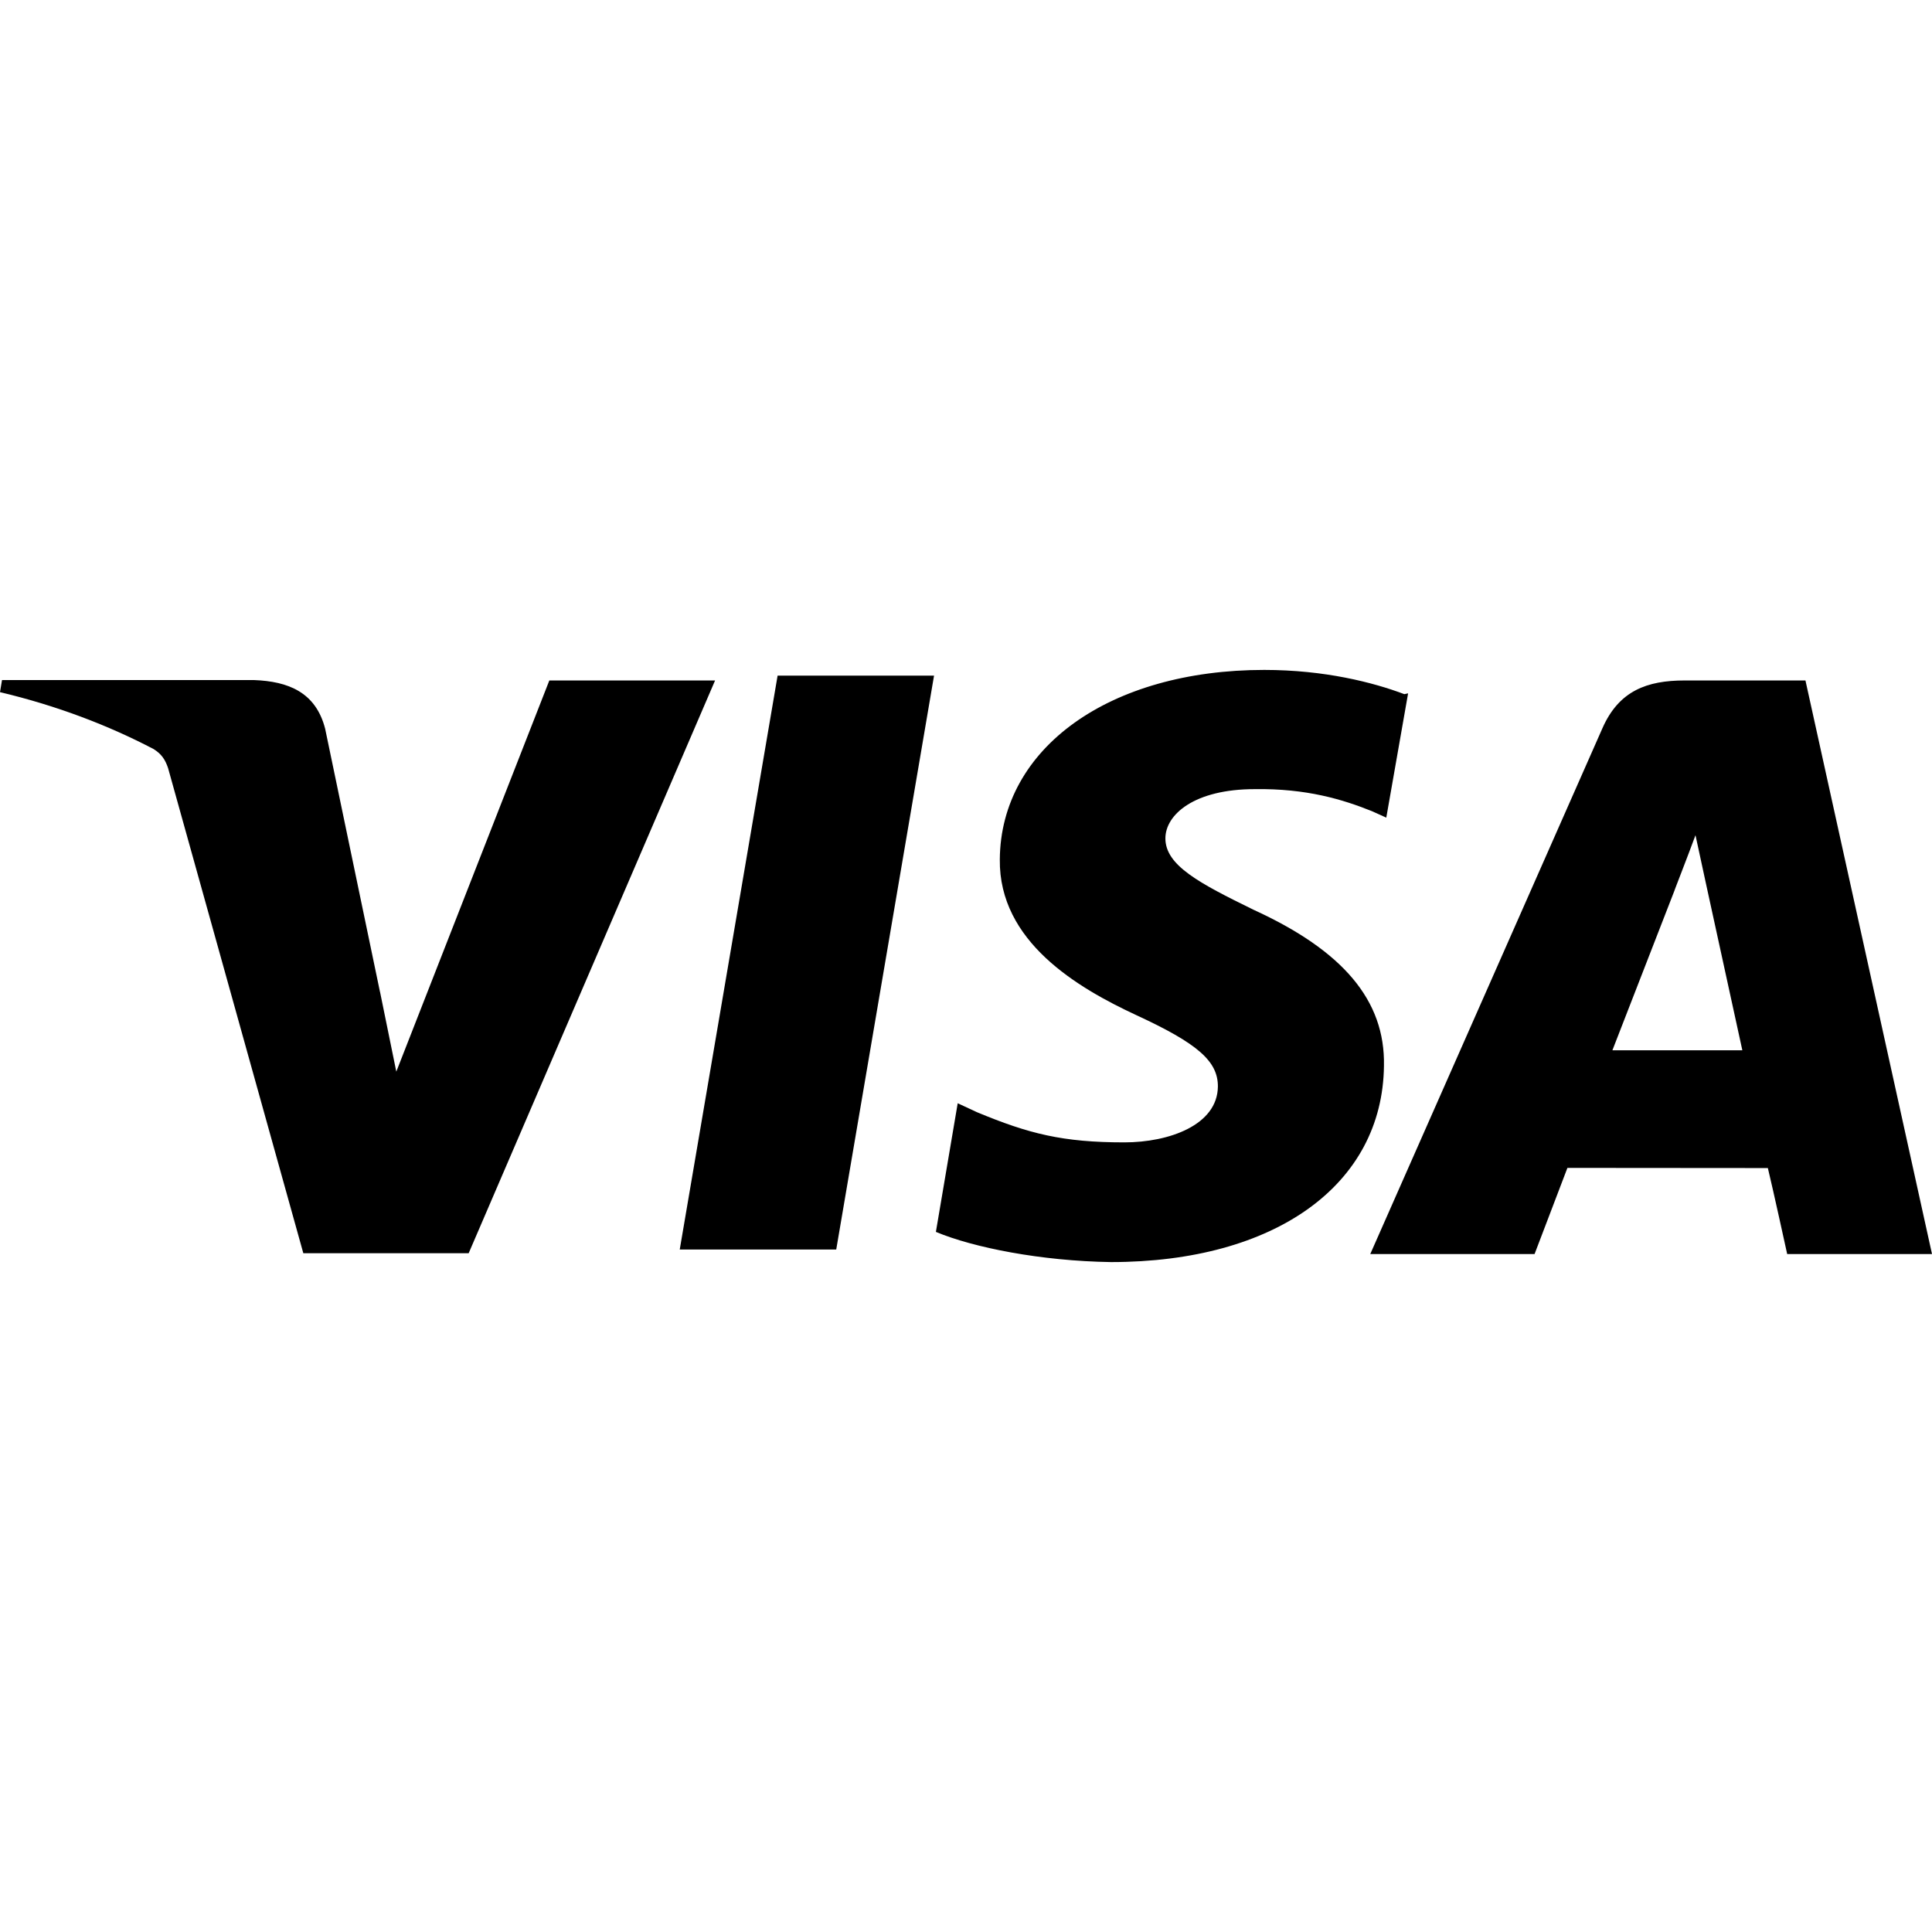
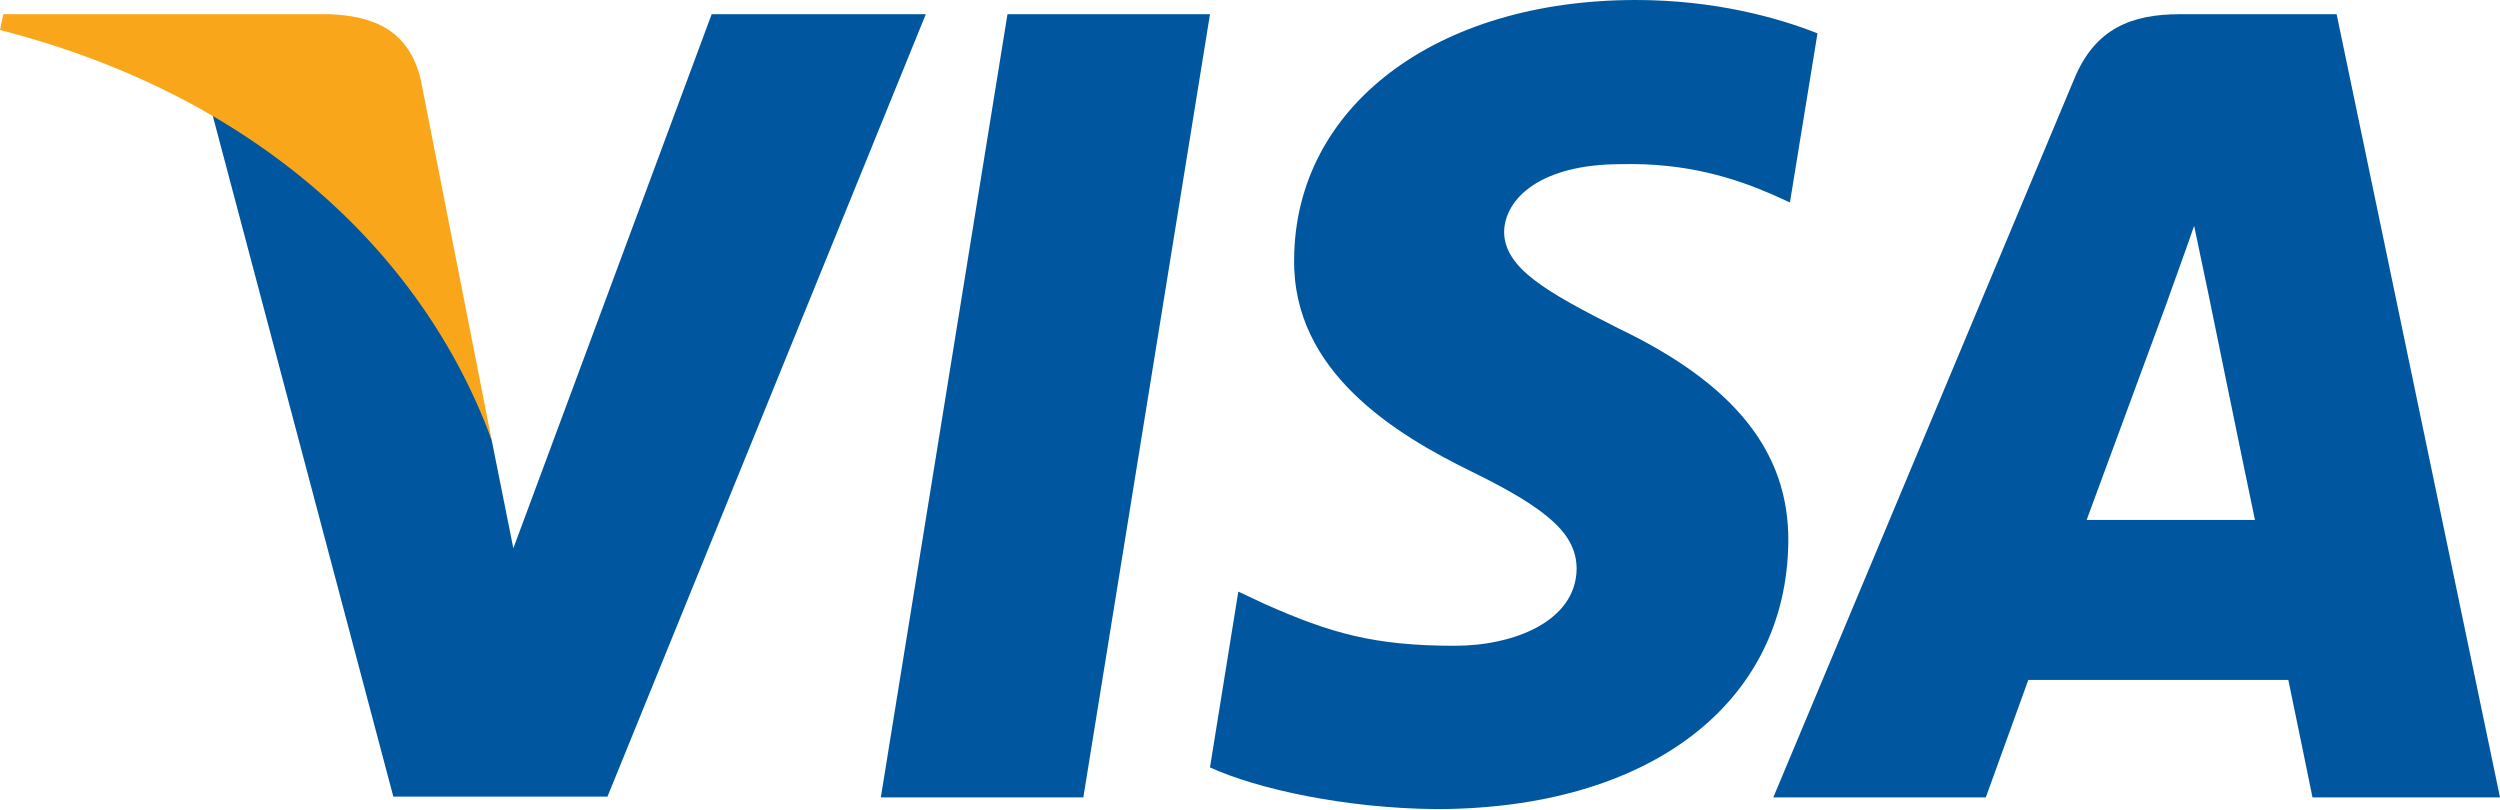
- <svg xmlns="http://www.w3.org/2000/svg" fill="#000000" width="800px" height="800px" viewBox="0 0 24 24" role="img">
-   <path d="M17.445 8.623c-.387-.146-.99-.301-1.74-.301-1.92 0-3.275.968-3.285 2.355-.012 1.02.964 1.594 1.701 1.936.757.35 1.01.57 1.008.885-.005.477-.605.693-1.162.693-.766 0-1.186-.107-1.831-.375l-.239-.111-.271 1.598c.466.195 1.306.362 2.175.375 2.041 0 3.375-.961 3.391-2.439.016-.813-.51-1.43-1.621-1.938-.674-.33-1.094-.551-1.094-.886 0-.296.359-.612 1.109-.612.645-.01 1.096.129 1.455.273l.18.081.271-1.544-.047.01zm4.983-.17h-1.5c-.467 0-.816.127-1.021.591l-2.885 6.534h2.041l.408-1.07 2.49.002c.061.25.24 1.068.24 1.068H24l-1.572-7.125zM9.66 8.393h1.943l-1.215 7.129H8.444L9.66 8.391v.002zm-4.939 3.929l.202.99 1.901-4.859h2.059l-3.061 7.115H3.768l-1.68-6.026c-.035-.103-.078-.173-.18-.237C1.34 9.008.705 8.766 0 8.598l.025-.15h3.131c.424.016.766.15.883.604l.682 3.273v-.003zm15.308.727l.775-1.994c-.01.02.16-.412.258-.68l.133.615.449 2.057h-1.615v.002z" />
+ <svg xmlns="http://www.w3.org/2000/svg" version="1.1" id="Layer_1" x="0px" y="0px" width="1000.046" height="323.653" viewBox="0 0 1000.046 323.653" enable-background="new 0 0 258.381 161.154" xml:space="preserve">
+   <defs id="defs21">
+ 	
+ 	
+ 	
+ 	
+ 	
+ 	
+ 	
+ </defs>
+   <g id="g4158" transform="matrix(4.429963,0,0,4.429963,-81.16578,-105.0478)">
+     <polygon points="116.145,95.719 97.858,95.719 109.296,24.995 127.582,24.995 " id="polygon9" style="fill:#00579f" />
+     <path d="m 182.437,26.724 c -3.607,-1.431 -9.328,-3.011 -16.402,-3.011 -18.059,0 -30.776,9.63 -30.854,23.398 -0.15,10.158 9.105,15.8 16.027,19.187 7.075,3.461 9.48,5.72 9.48,8.805 -0.072,4.738 -5.717,6.922 -10.982,6.922 -7.301,0 -11.213,-1.126 -17.158,-3.762 l -2.408,-1.13 -2.559,15.876 c 4.289,1.954 12.191,3.688 20.395,3.764 19.188,0 31.68,-9.481 31.828,-24.153 0.073,-8.051 -4.814,-14.22 -15.35,-19.261 -6.396,-3.236 -10.313,-5.418 -10.313,-8.729 0.075,-3.01 3.313,-6.093 10.533,-6.093 5.945,-0.151 10.313,1.278 13.622,2.708 l 1.654,0.751 2.487,-15.272 0,0 z" id="path11" style="fill:#00579f" />
+     <path d="m 206.742,70.664 c 1.506,-4.063 7.301,-19.788 7.301,-19.788 -0.076,0.151 1.503,-4.138 2.406,-6.771 l 1.278,6.094 c 0,0 3.463,16.929 4.215,20.465 -2.858,0 -11.588,0 -15.2,0 l 0,0 z m 22.573,-45.669 -14.145,0 c -4.362,0 -7.676,1.278 -9.558,5.868 l -27.163,64.855 19.188,0 c 0,0 3.159,-8.729 3.838,-10.609 2.105,0 20.771,0 23.479,0 0.525,2.483 2.182,10.609 2.182,10.609 l 16.932,0 -14.753,-70.723 0,0 z" id="path13" style="fill:#00579f" />
+     <path d="M 82.584,24.995 64.675,73.222 62.718,63.441 C 59.407,52.155 49.023,39.893 37.435,33.796 l 16.404,61.848 19.338,0 28.744,-70.649 -19.337,0 0,0 z" id="path15" style="fill:#00579f" />
+     <path d="m 48.045,24.995 -29.422,0 -0.301,1.429 c 22.951,5.869 38.151,20.016 44.396,37.02 L 56.322,30.94 c -1.053,-4.517 -4.289,-5.796 -8.277,-5.945 l 0,0 z" id="path17" style="fill:#faa61a" />
+   </g>
</svg>
